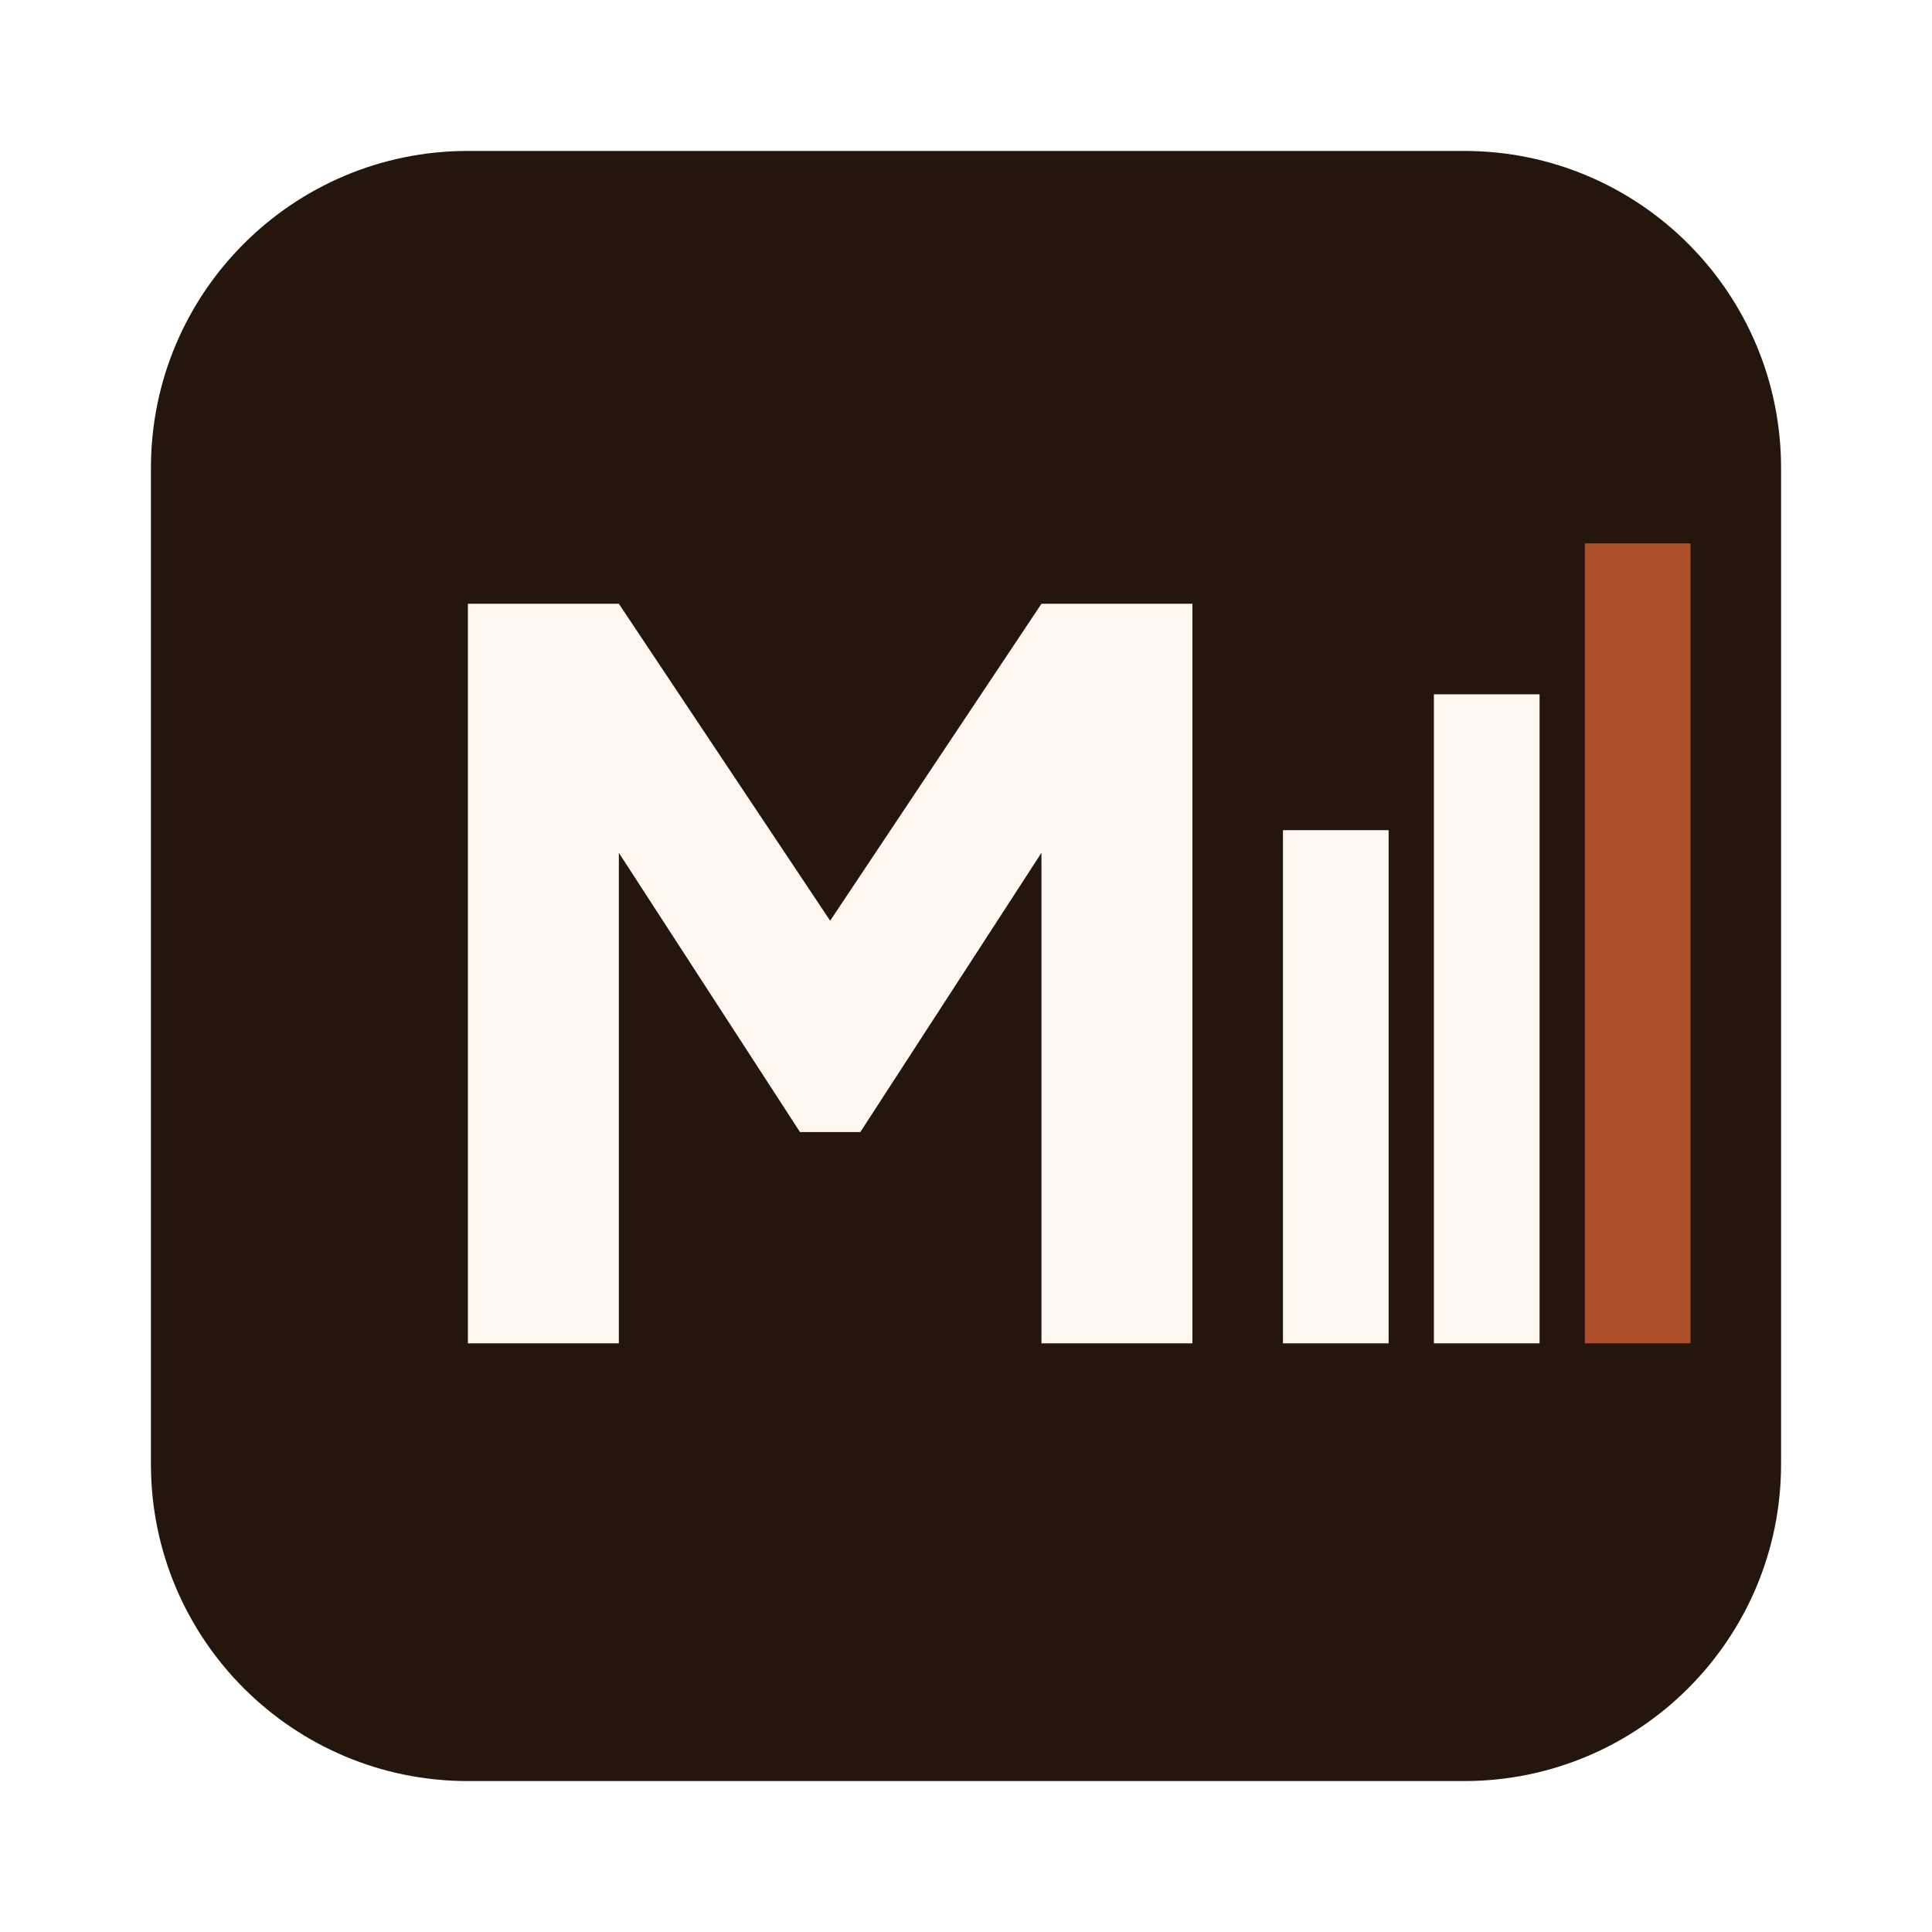
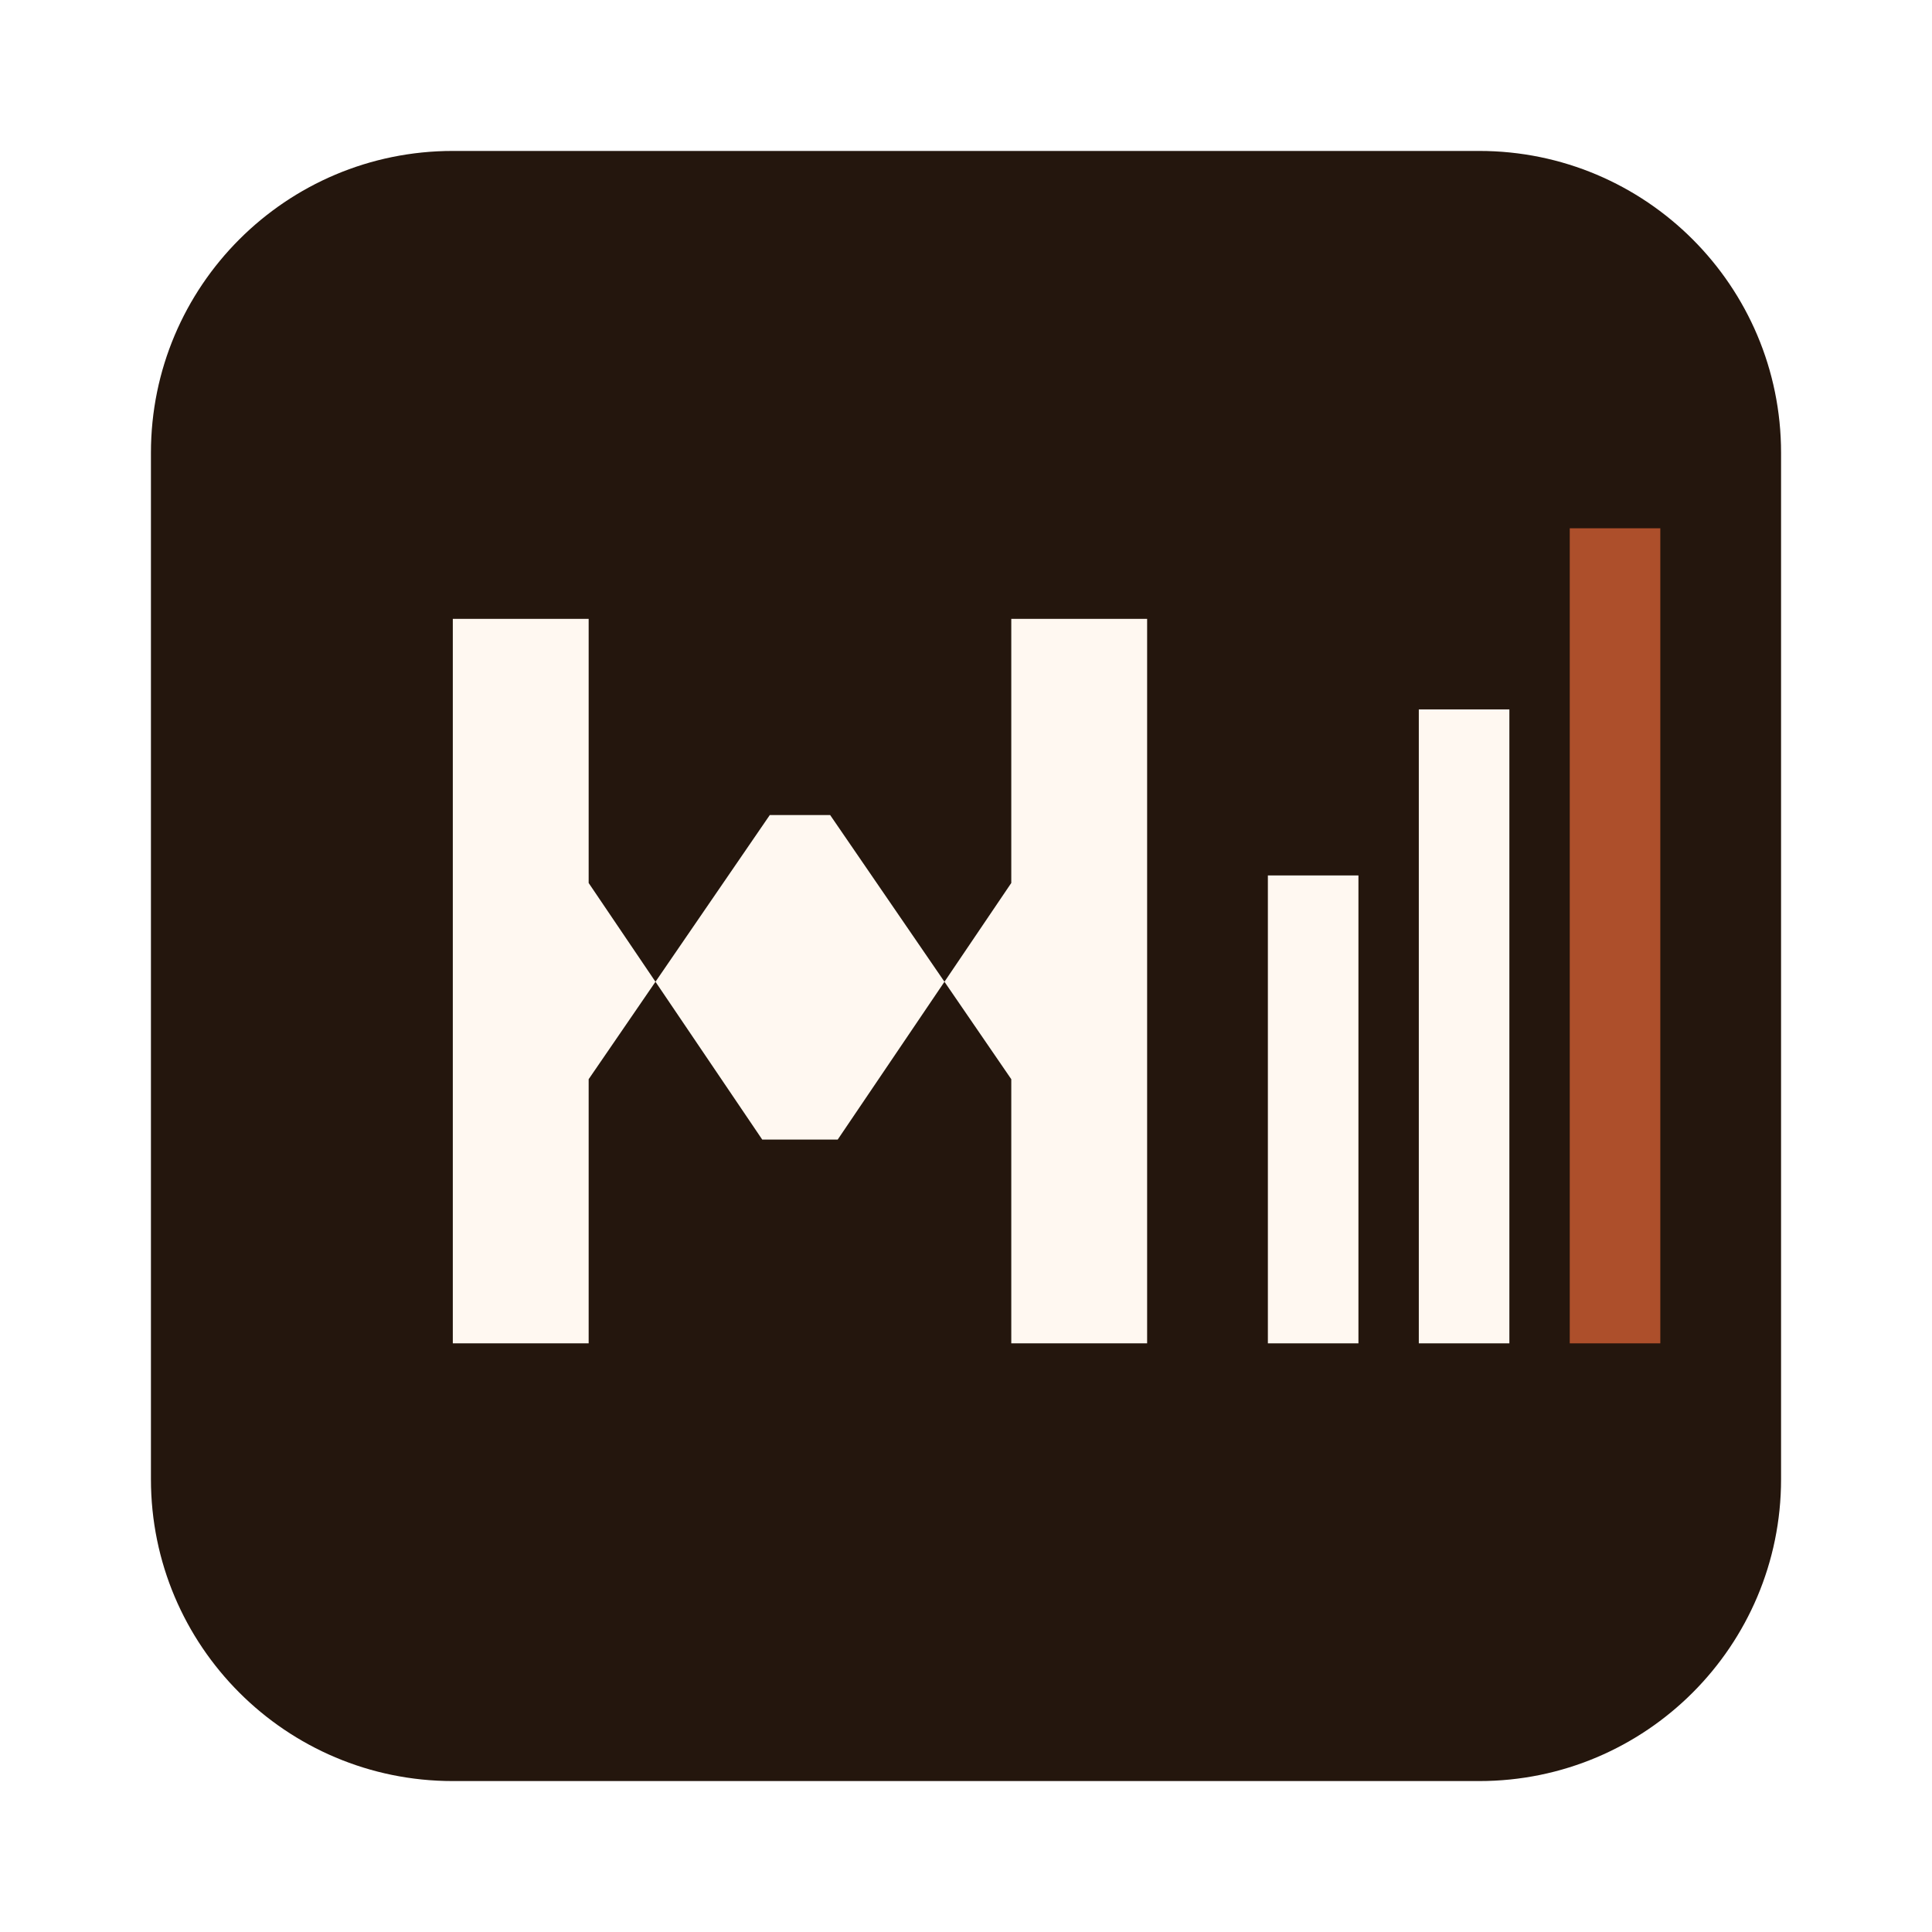
<svg xmlns="http://www.w3.org/2000/svg" width="256" height="256" viewBox="0 0 256 256" fill="none">
-   <rect x="20" y="20" width="216" height="216" rx="42" fill="#24160D" />
-   <path d="M62 178V80H82L110 122L138 80H158V178H138V113L114 150H106L82 113V178H62Z" fill="#FFF8F1" />
-   <path d="M170 178V110H184V178H170Z" fill="#FFF8F1" />
-   <path d="M190 178V92H204V178H190Z" fill="#FFF8F1" />
-   <path d="M210 178V72H224V178H210Z" fill="#AD4F2B" />
+   <rect x="20" y="20" width="216" height="216" rx="40" fill="#24160D" />
+   <path d="M60 178V82H78V143L102 108H110L134 143V82H152V178H134V117L111 151H101L78 117V178H60Z" fill="#FFF8F1" />
+   <rect x="168" y="116" width="12" height="62" fill="#FFF8F1" />
+   <rect x="188" y="94" width="12" height="84" fill="#FFF8F1" />
+   <rect x="208" y="70" width="12" height="108" fill="#AD4F2B" />
</svg>
